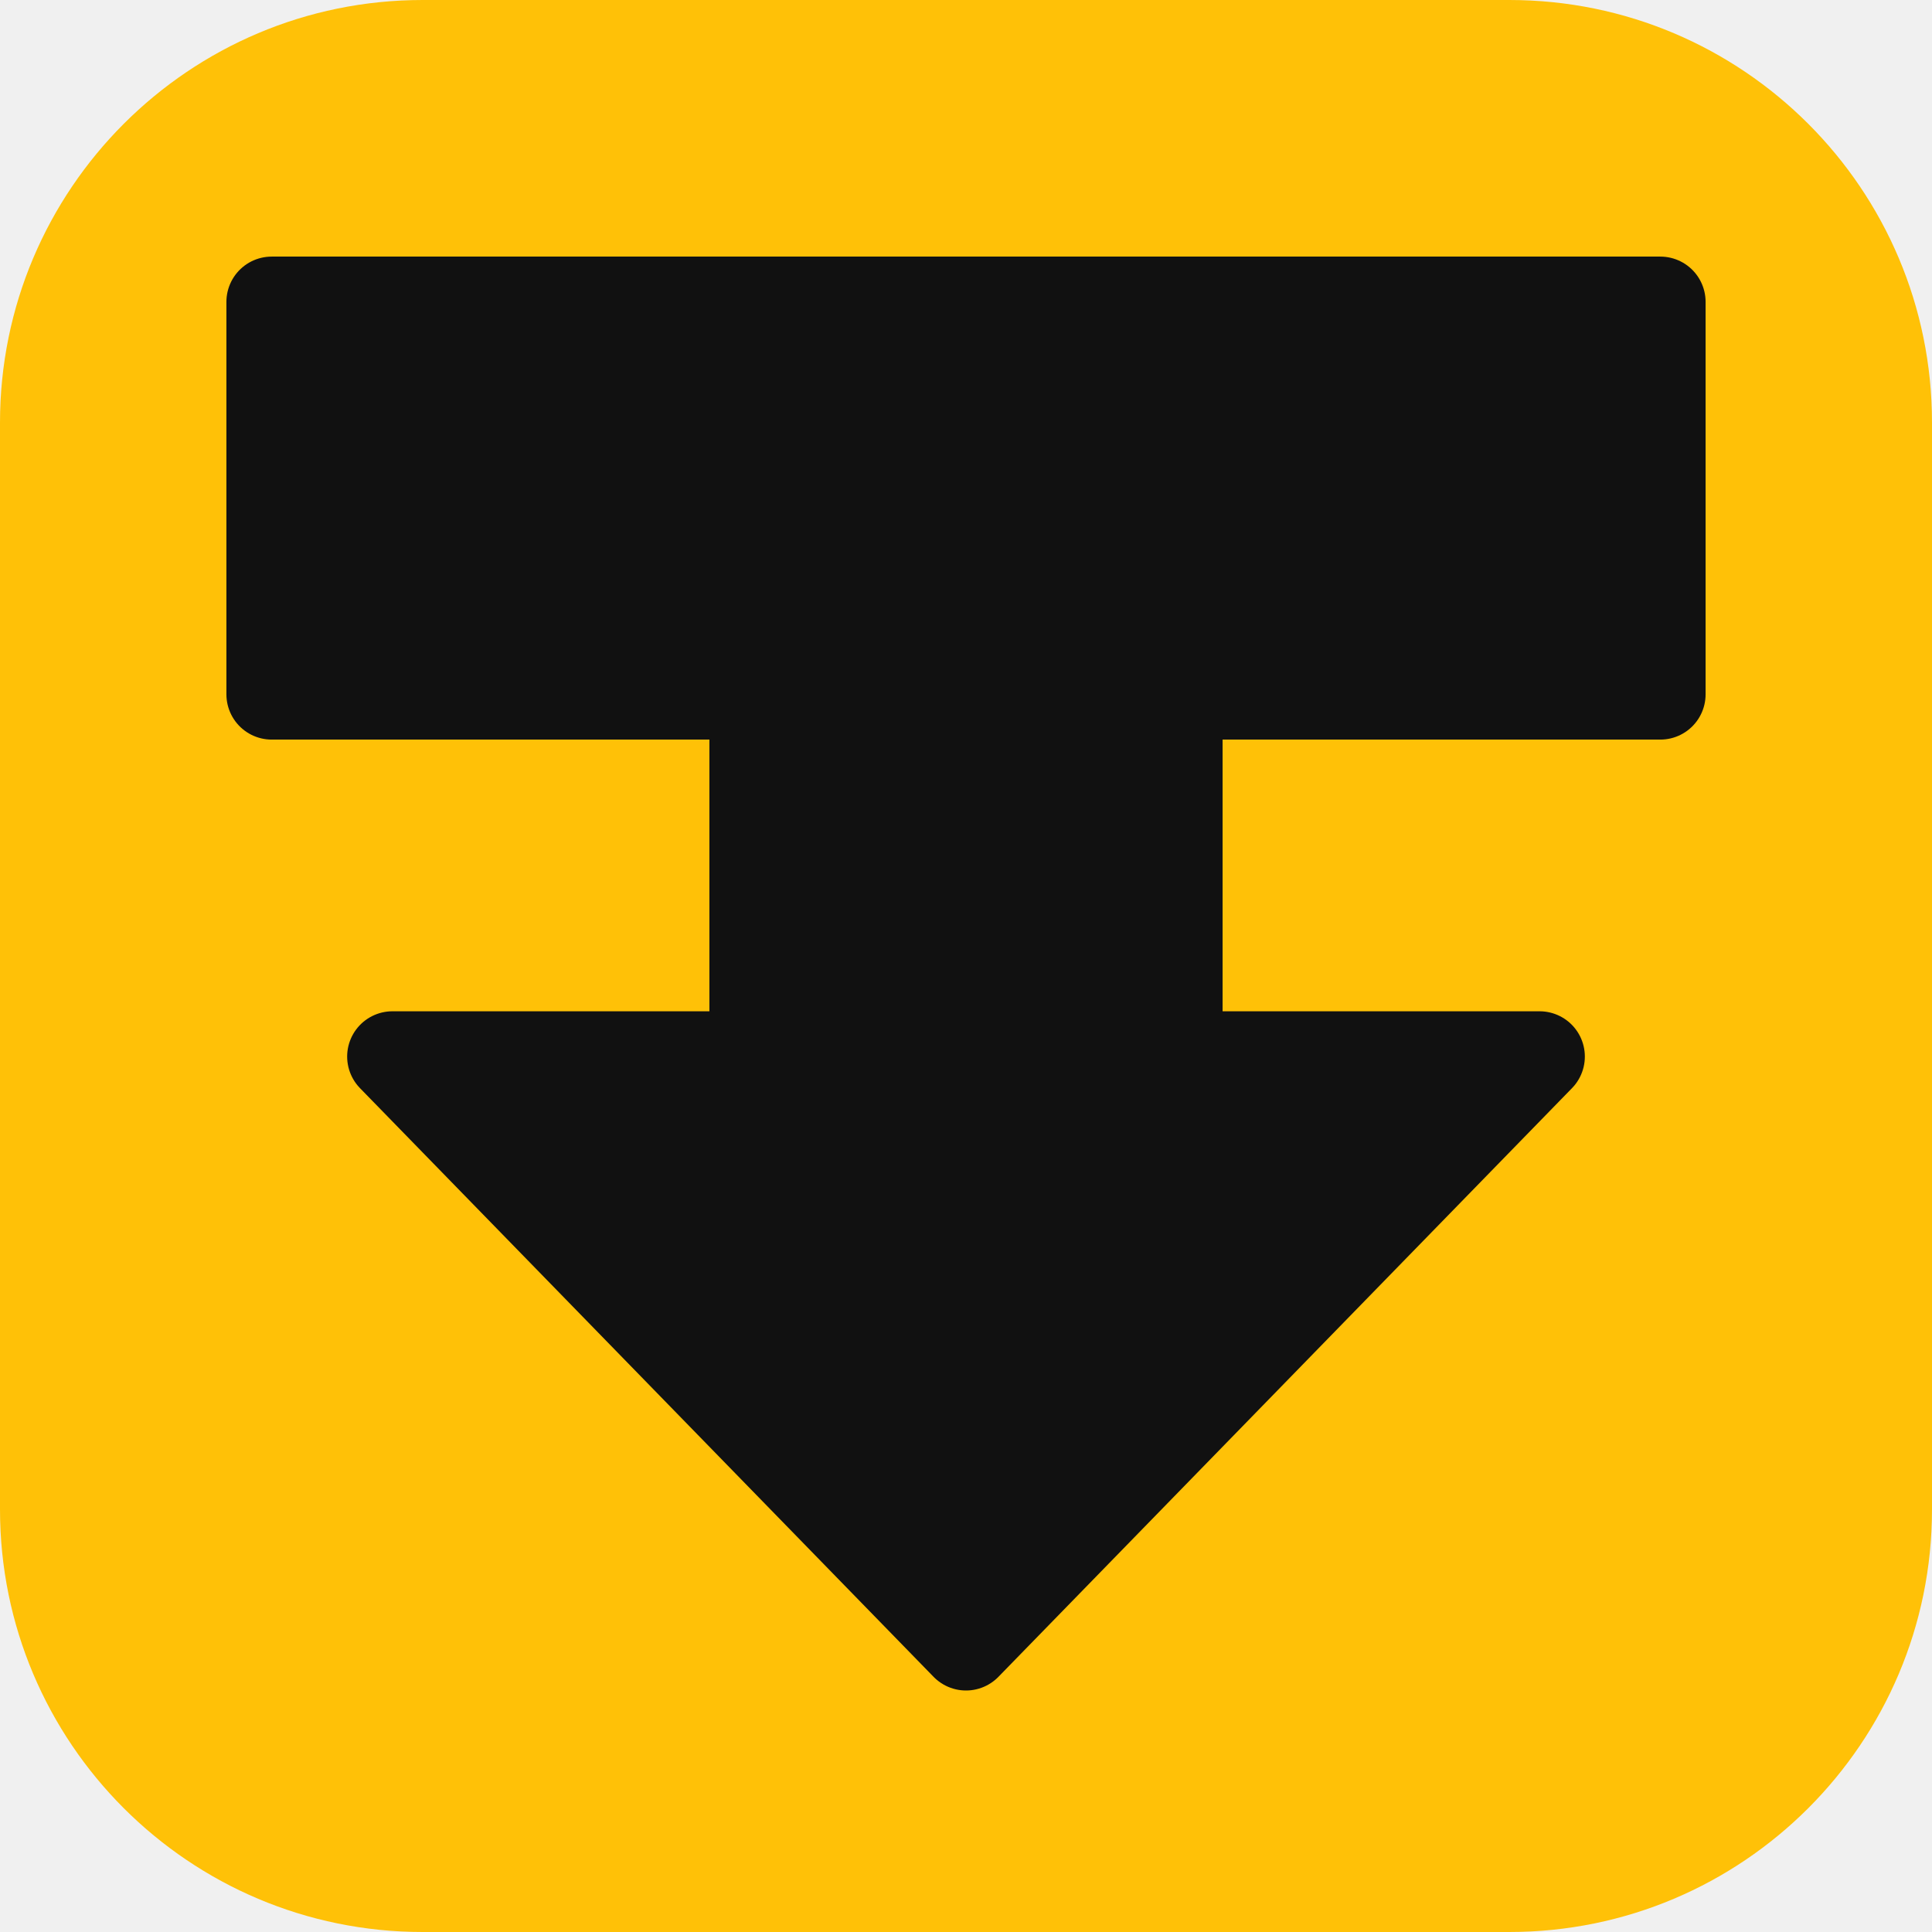
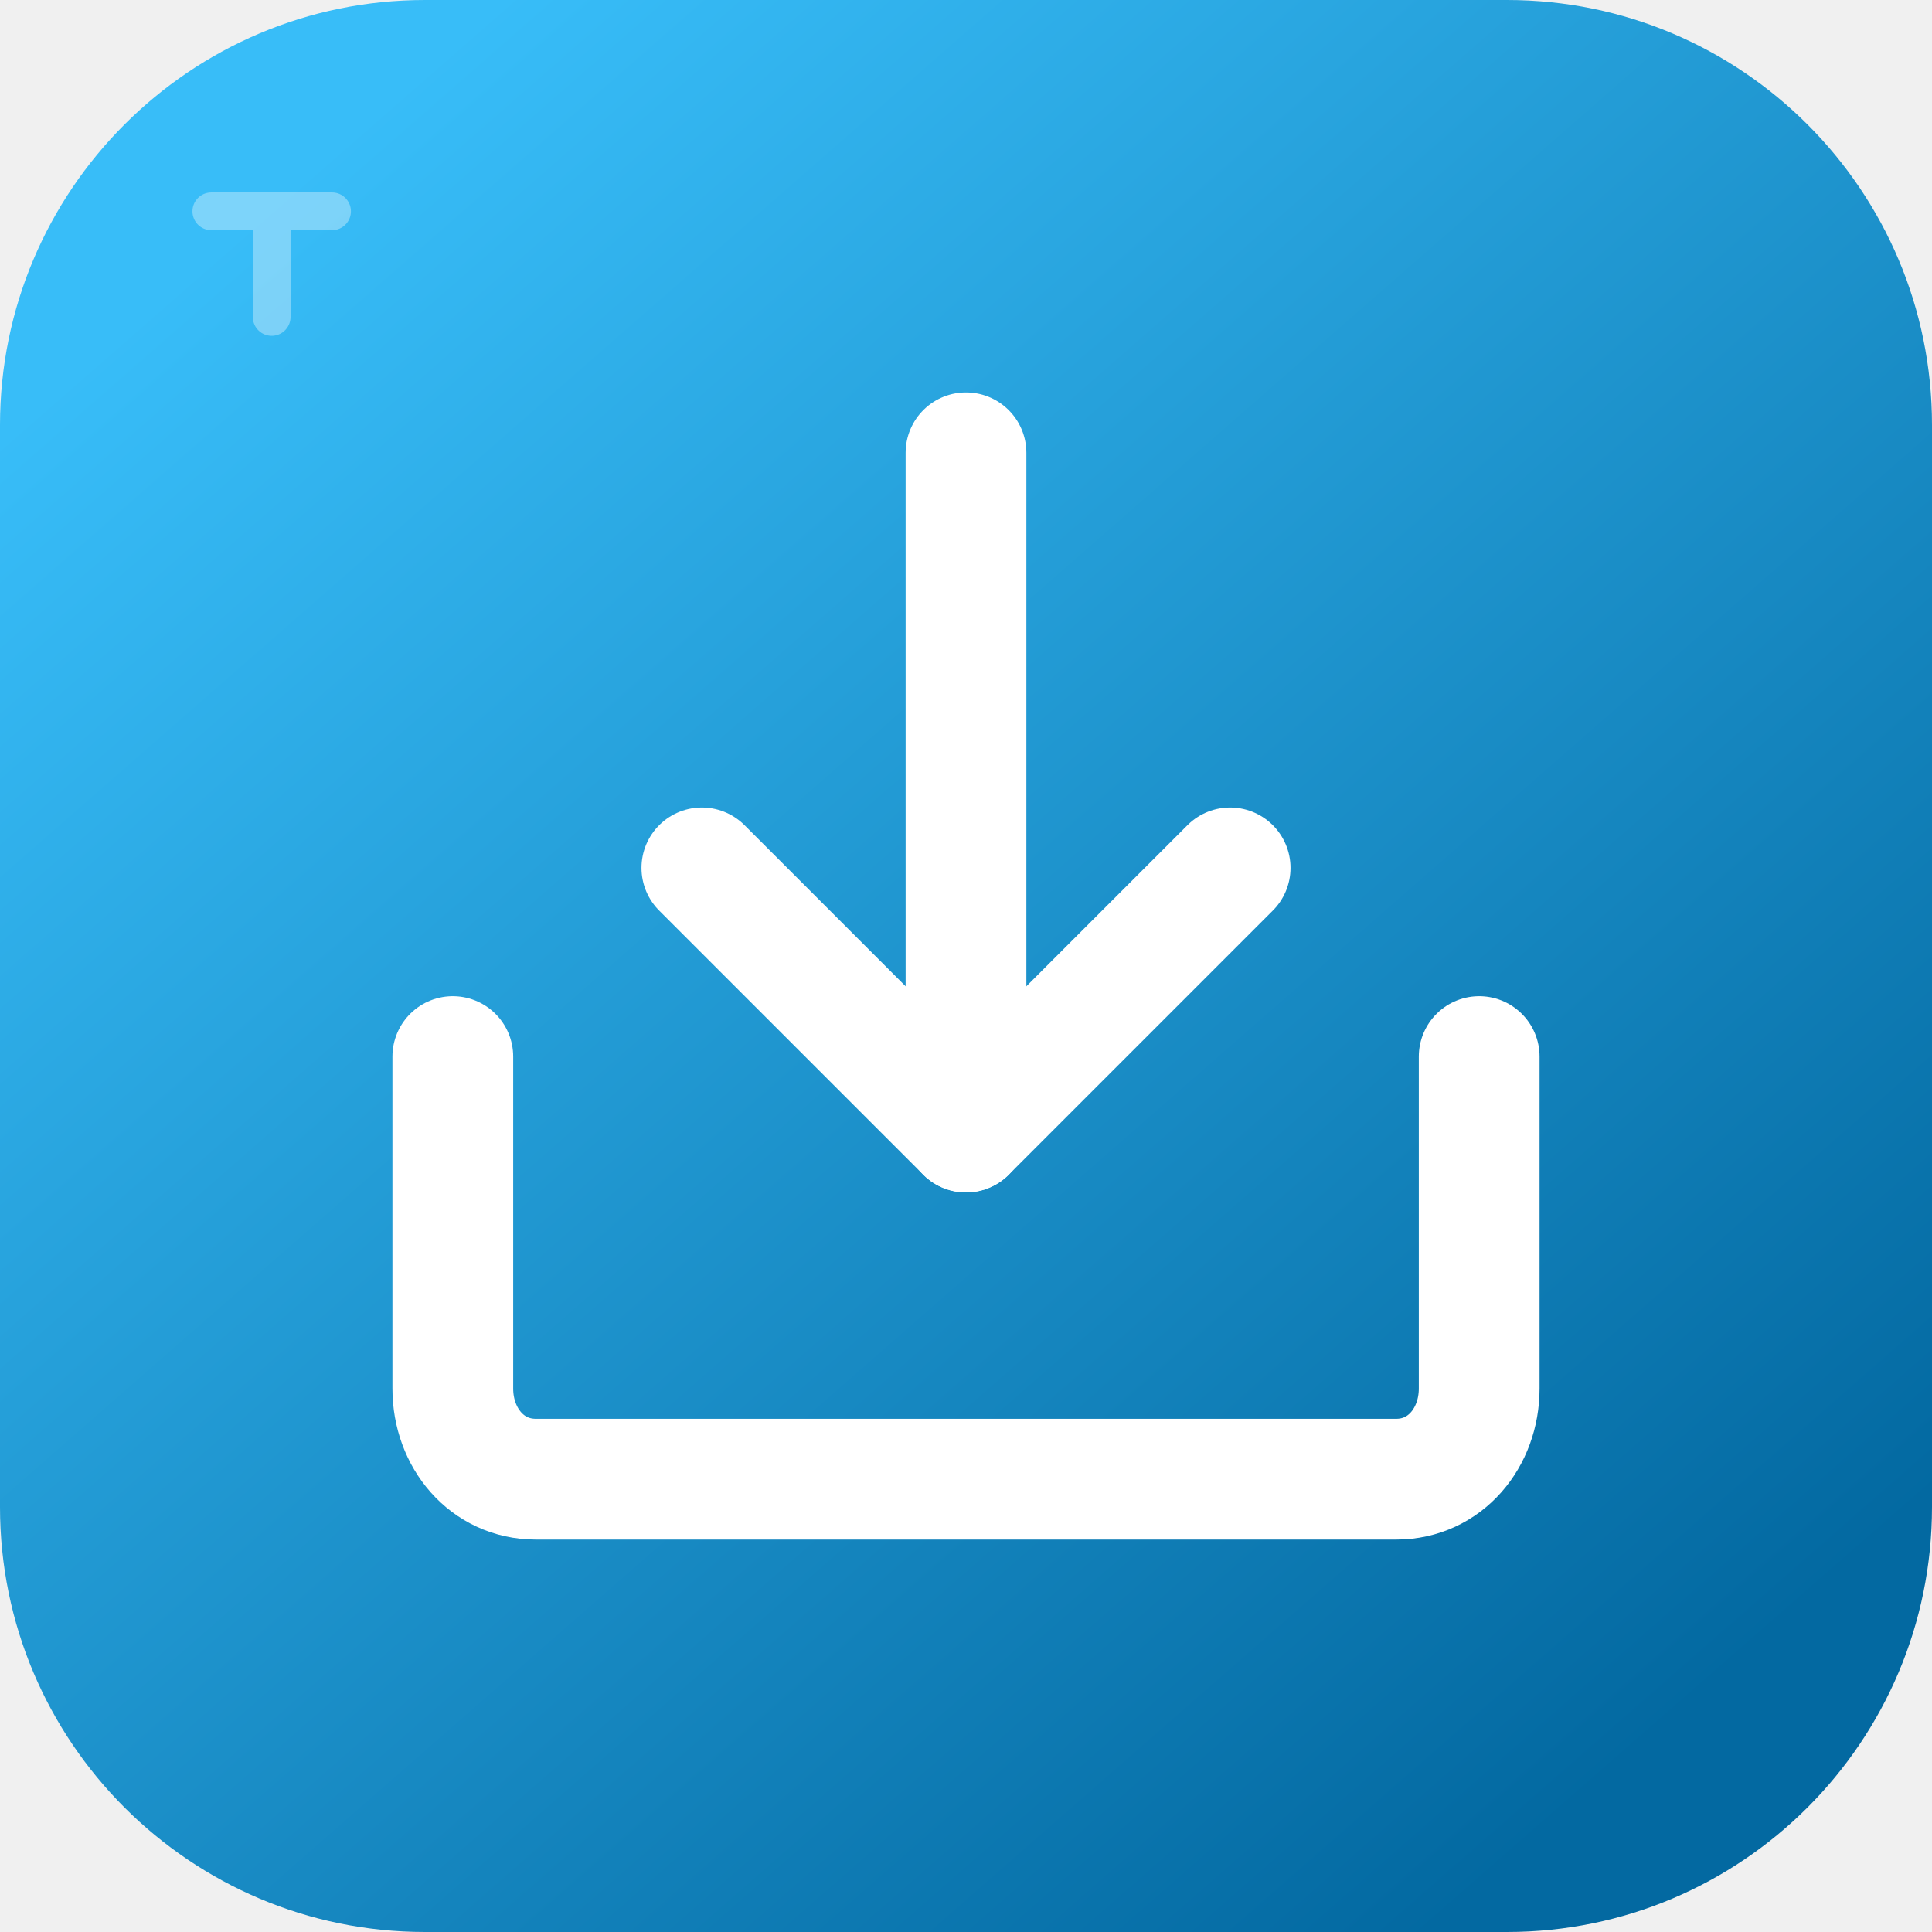
- <svg xmlns="http://www.w3.org/2000/svg" viewBox="0 0 128 128" role="img" aria-label="T-Downloader">
-   <rect width="128" height="128" rx="28" fill="#ffc107" />
-   <path d="M18 20 L110 20 L110 46 L78 46 L78 70 L102 70 L64 109 L26 70 L50 70 L50 46 L18 46 Z" fill="#111111" stroke="#111111" stroke-width="6" stroke-linejoin="round" />
+ <svg xmlns="http://www.w3.org/2000/svg" viewBox="0 0 1024 1024" width="100%" height="100%">
+   <defs>
+     <linearGradient id="td-grad" x1="15%" y1="10%" x2="85%" y2="90%">
+       <stop offset="0%" stop-color="#38BDF8" />
+       <stop offset="100%" stop-color="#0369A1" />
+     </linearGradient>
+   </defs>
+   <rect width="1024" height="1024" rx="225.28" ry="225.28" fill="url(#td-grad)" data-role="tile" />
+   <path d="M 112 112 H 176 M 144 112 V 168" stroke="#FFFFFF" stroke-opacity="0.35" stroke-width="20" stroke-linecap="round" data-role="notch" />
+   <path d="M 240 560 V 736 C 240 762 258 784 284 784 H 740 C 766 784 784 762 784 736 V 560" stroke="#FFFFFF" stroke-width="64" stroke-linecap="round" stroke-linejoin="round" fill="none" />
+   <line x1="512" y1="240" x2="512" y2="600" stroke="#FFFFFF" stroke-width="64" stroke-linecap="round" />
+   <path d="M 372 460 L 512 600 L 652 460" stroke="#FFFFFF" stroke-width="64" stroke-linecap="round" stroke-linejoin="round" fill="none" />
</svg>
